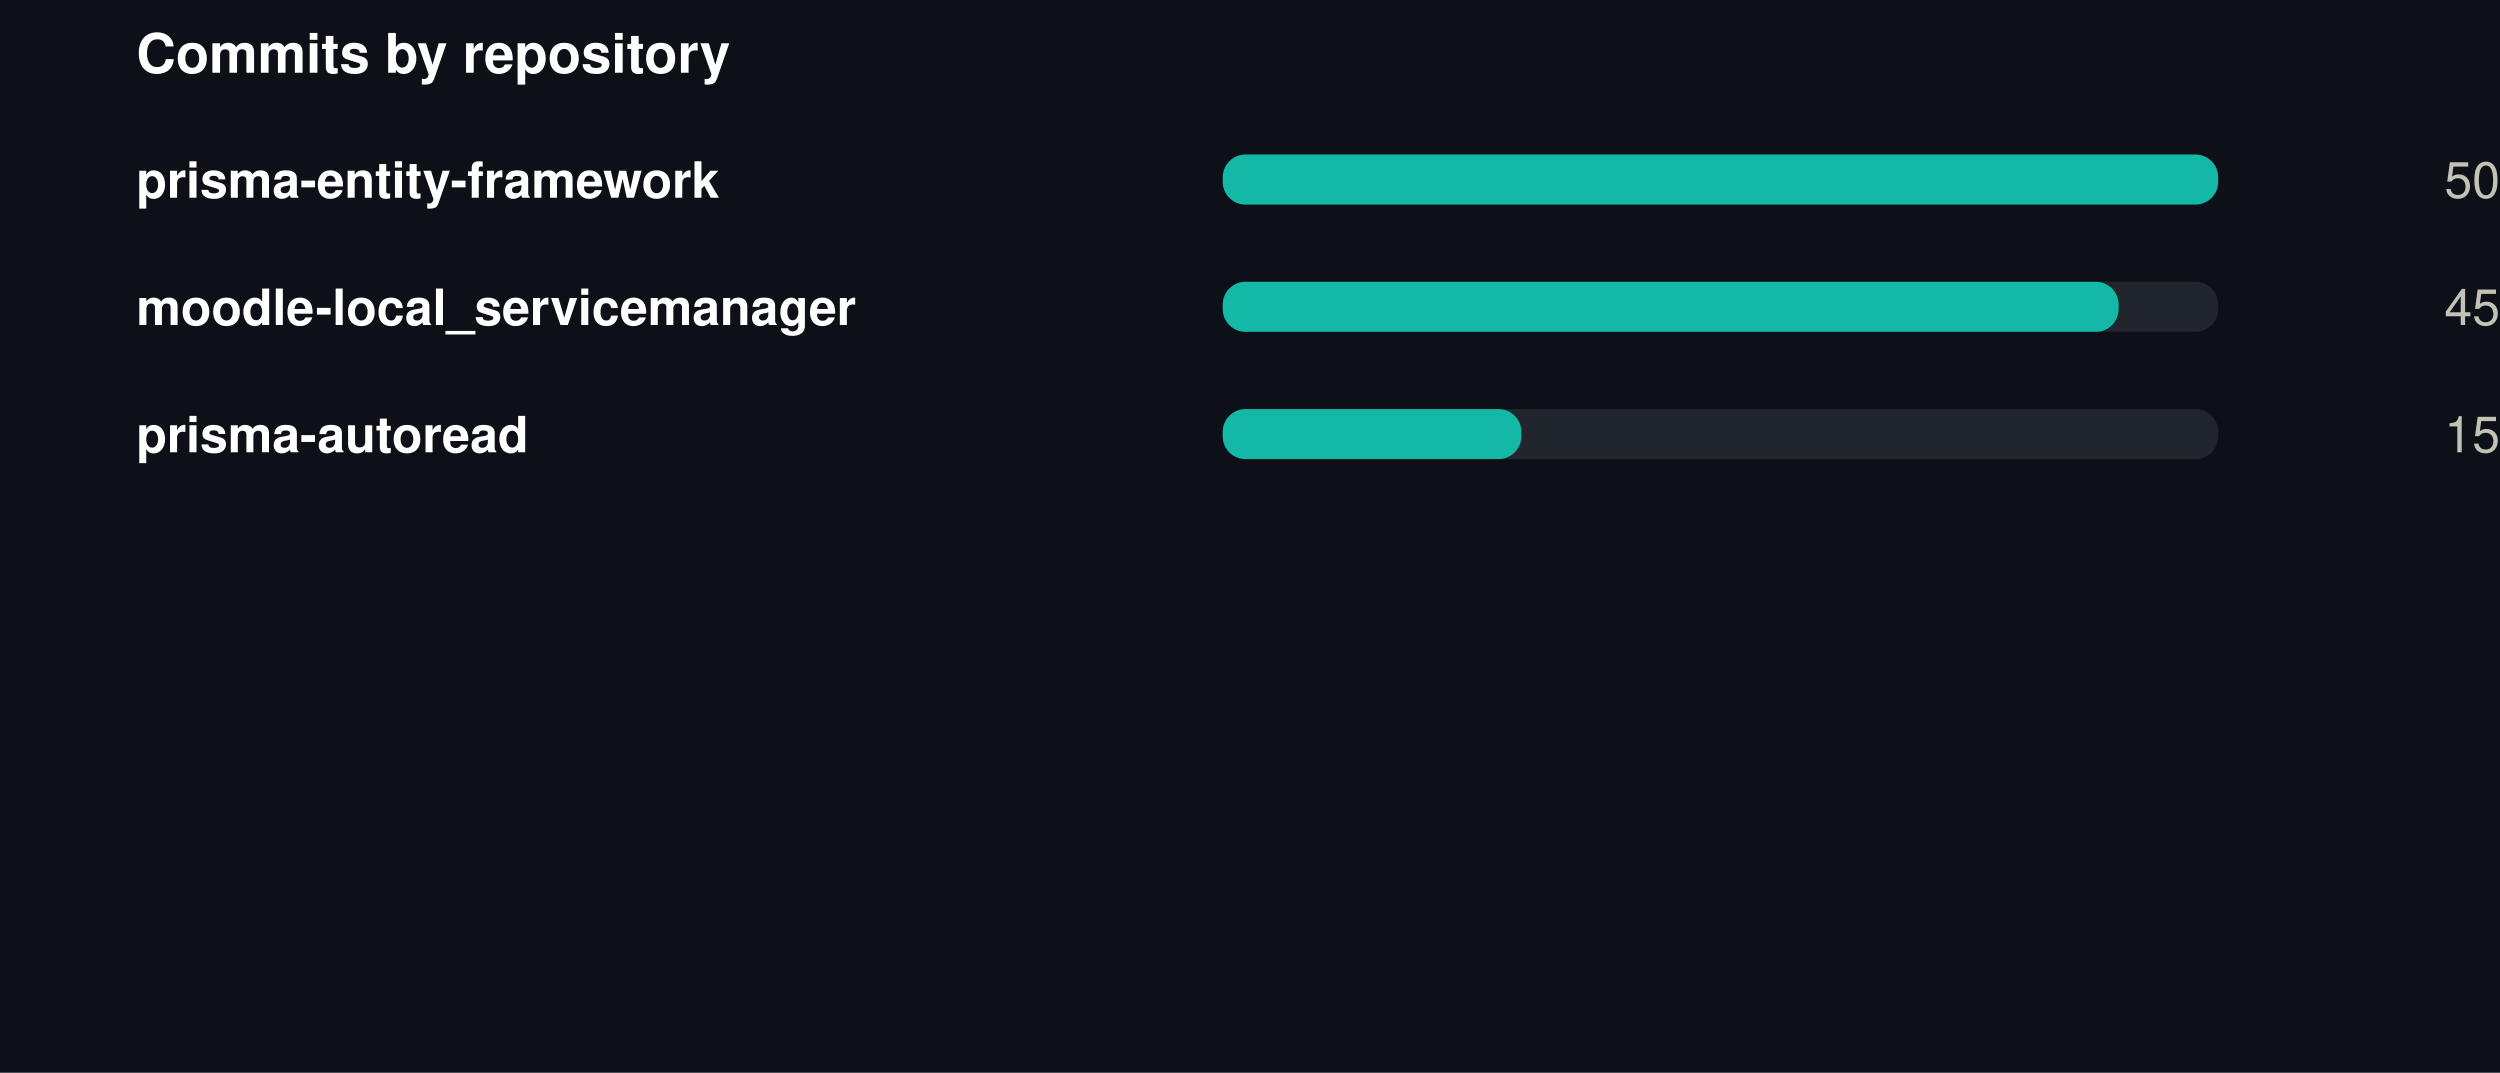
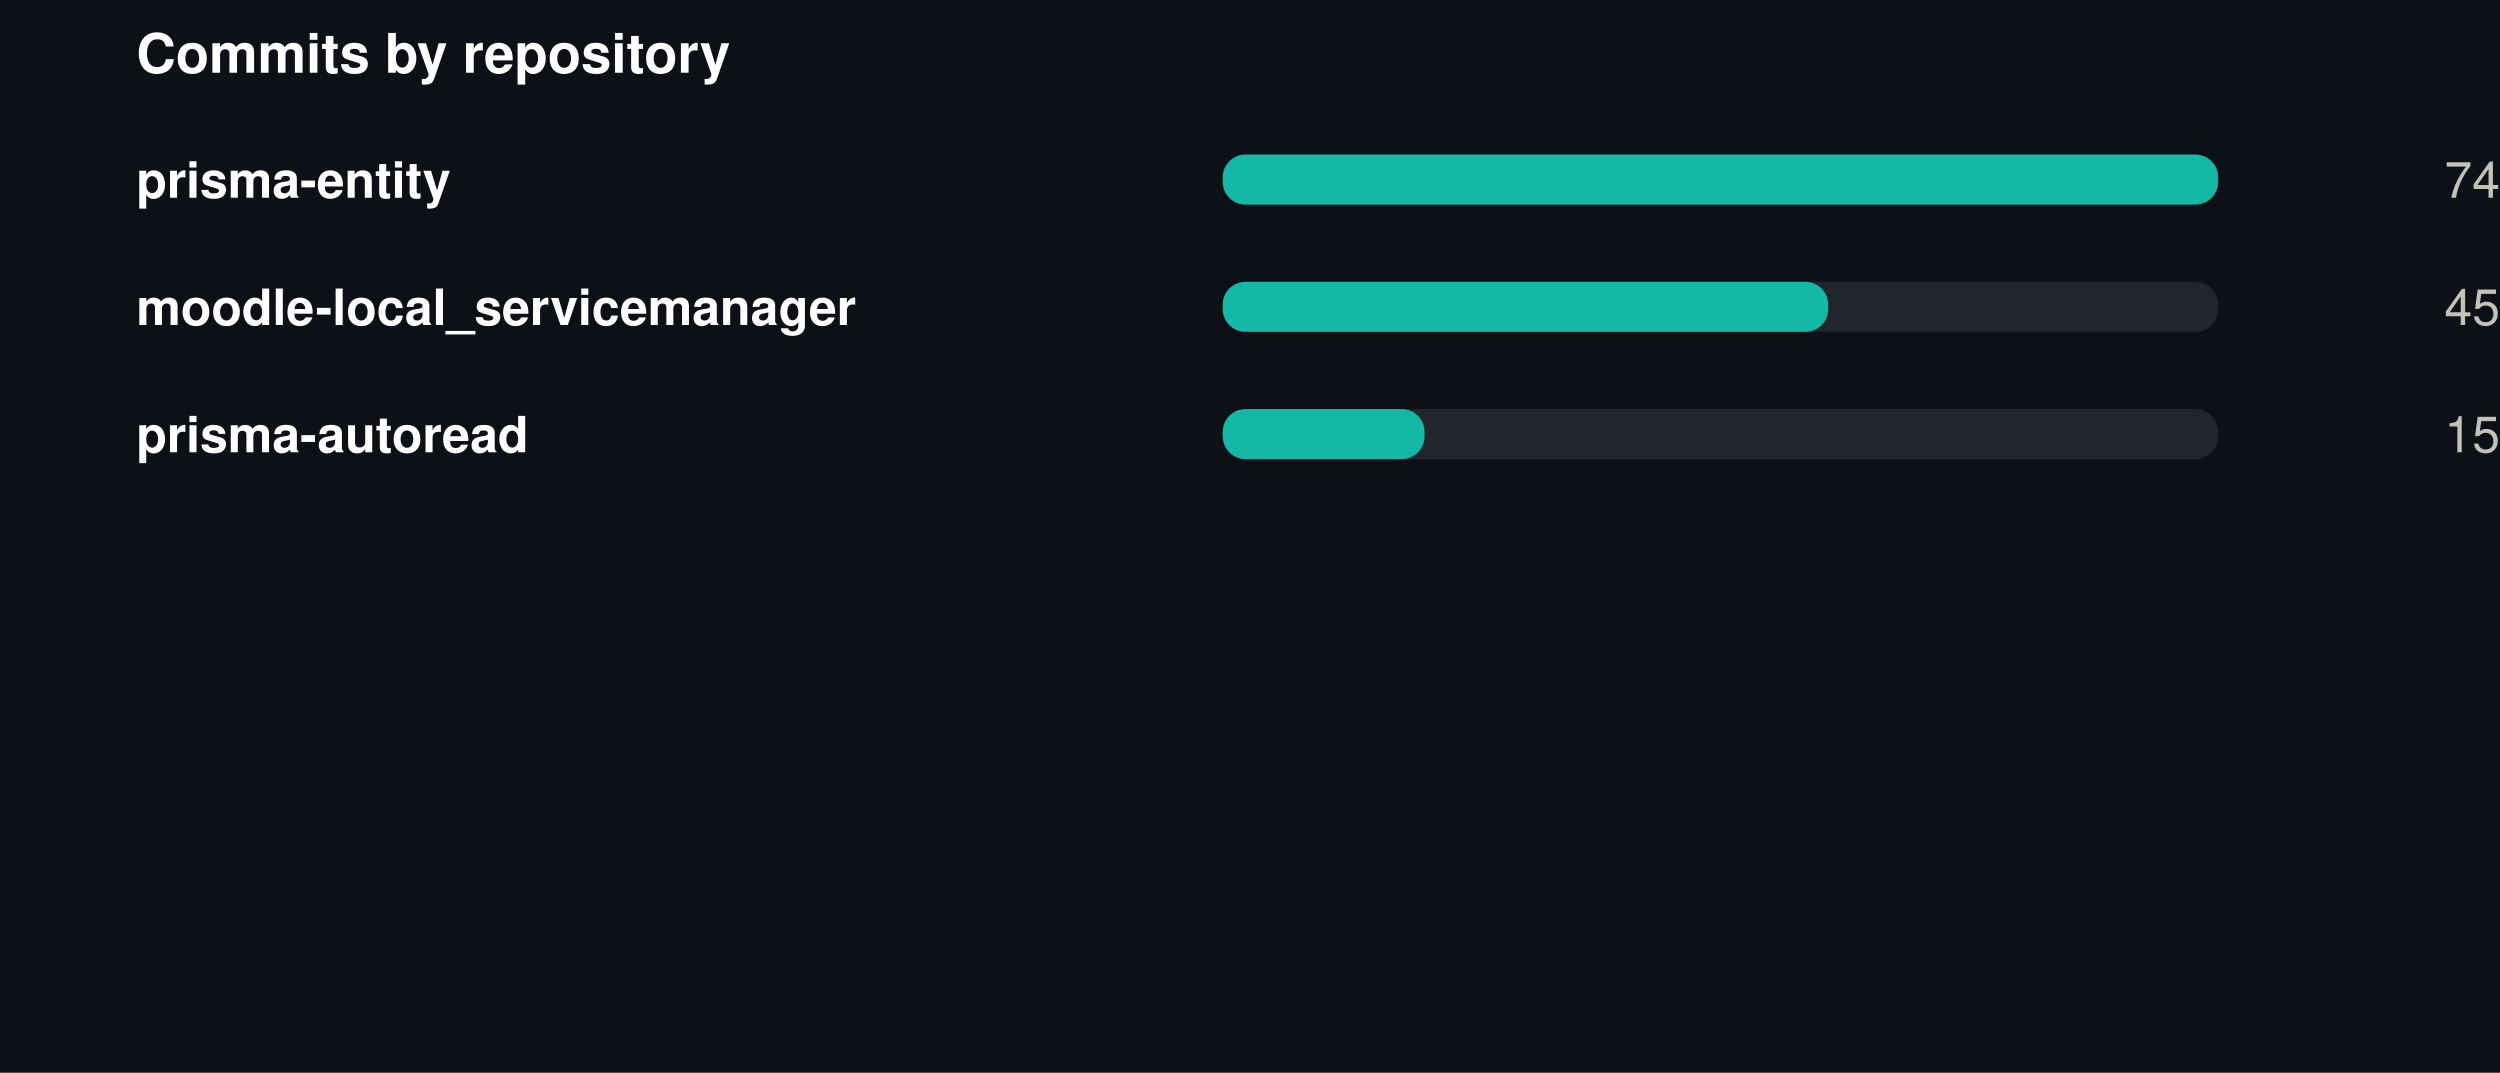
<svg xmlns="http://www.w3.org/2000/svg" width="550" height="236" viewBox="0 0 550 236" role="img">
  <rect width="550" height="236" fill="#0d1117" />
  <style>
@keyframes grow{from{transform:scaleX(0)}}
@keyframes rise{from{opacity:0;transform:translateY(9px)}}
@keyframes fade{from{opacity:0}}
@keyframes draw{to{stroke-dashoffset:0}}
.bar{transform-box:fill-box;transform-origin:left center;animation:grow .9s cubic-bezier(.22,1,.36,1) var(--d,0s) both}
.rise{animation:rise .7s cubic-bezier(.22,1,.36,1) var(--d,0s) both}
.fade{animation:fade .8s ease-out var(--d,0s) both}
.draw{animation:draw 1.7s ease-out .1s both}
@media (prefers-reduced-motion:reduce){
.bar,.rise,.fade,.draw{animation:none;transform:none;opacity:1;stroke-dashoffset:0}
}
</style>
  <g transform="translate(30,0)">
    <text x="0" y="16" font-family="-apple-system,BlinkMacSystemFont,'Segoe UI',Helvetica,Arial,sans-serif" font-size="12" font-weight="700" fill="#ffffff" text-anchor="start">Commits by repository</text>
-     <text x="0" y="43.5" font-family="-apple-system,BlinkMacSystemFont,'Segoe UI',Helvetica,Arial,sans-serif" font-size="11" font-weight="600" fill="#ffffff" text-anchor="start">prisma-entity-framework</text>
+     <text x="0" y="43.5" font-family="-apple-system,BlinkMacSystemFont,'Segoe UI',Helvetica,Arial,sans-serif" font-size="11" font-weight="600" fill="#ffffff" text-anchor="start">prisma-entity</text>
    <rect x="239" y="34" width="219" height="11" rx="5" fill="#21262d" />
    <rect class="bar" style="--d:0.00s" x="239" y="34" width="219.0" height="11" rx="5" fill="#14b8a6" />
    <g class="fade" style="--d:0.00s">
-       <text x="520" y="43.5" font-family="-apple-system,BlinkMacSystemFont,'Segoe UI',Helvetica,Arial,sans-serif" font-size="11" font-weight="400" fill="#c3c2b7" text-anchor="end">50</text>
+       <text x="520" y="43.5" font-family="-apple-system,BlinkMacSystemFont,'Segoe UI',Helvetica,Arial,sans-serif" font-size="11" font-weight="400" fill="#c3c2b7" text-anchor="end">74</text>
    </g>
    <text x="0" y="71.5" font-family="-apple-system,BlinkMacSystemFont,'Segoe UI',Helvetica,Arial,sans-serif" font-size="11" font-weight="600" fill="#ffffff" text-anchor="start">moodle-local_servicemanager</text>
    <rect x="239" y="62" width="219" height="11" rx="5" fill="#21262d" />
-     <rect class="bar" style="--d:0.07s" x="239" y="62" width="197.1" height="11" rx="5" fill="#14b8a6" />
+     <rect class="bar" style="--d:0.07s" x="239" y="62" width="133.2" height="11" rx="5" fill="#14b8a6" />
    <g class="fade" style="--d:0.07s">
      <text x="520" y="71.5" font-family="-apple-system,BlinkMacSystemFont,'Segoe UI',Helvetica,Arial,sans-serif" font-size="11" font-weight="400" fill="#c3c2b7" text-anchor="end">45</text>
    </g>
    <text x="0" y="99.5" font-family="-apple-system,BlinkMacSystemFont,'Segoe UI',Helvetica,Arial,sans-serif" font-size="11" font-weight="600" fill="#ffffff" text-anchor="start">prisma-autoread</text>
    <rect x="239" y="90" width="219" height="11" rx="5" fill="#21262d" />
-     <rect class="bar" style="--d:0.14s" x="239" y="90" width="65.7" height="11" rx="5" fill="#14b8a6" />
+     <rect class="bar" style="--d:0.14s" x="239" y="90" width="44.4" height="11" rx="5" fill="#14b8a6" />
    <g class="fade" style="--d:0.14s">
      <text x="520" y="99.5" font-family="-apple-system,BlinkMacSystemFont,'Segoe UI',Helvetica,Arial,sans-serif" font-size="11" font-weight="400" fill="#c3c2b7" text-anchor="end">15</text>
    </g>
  </g>
</svg>
